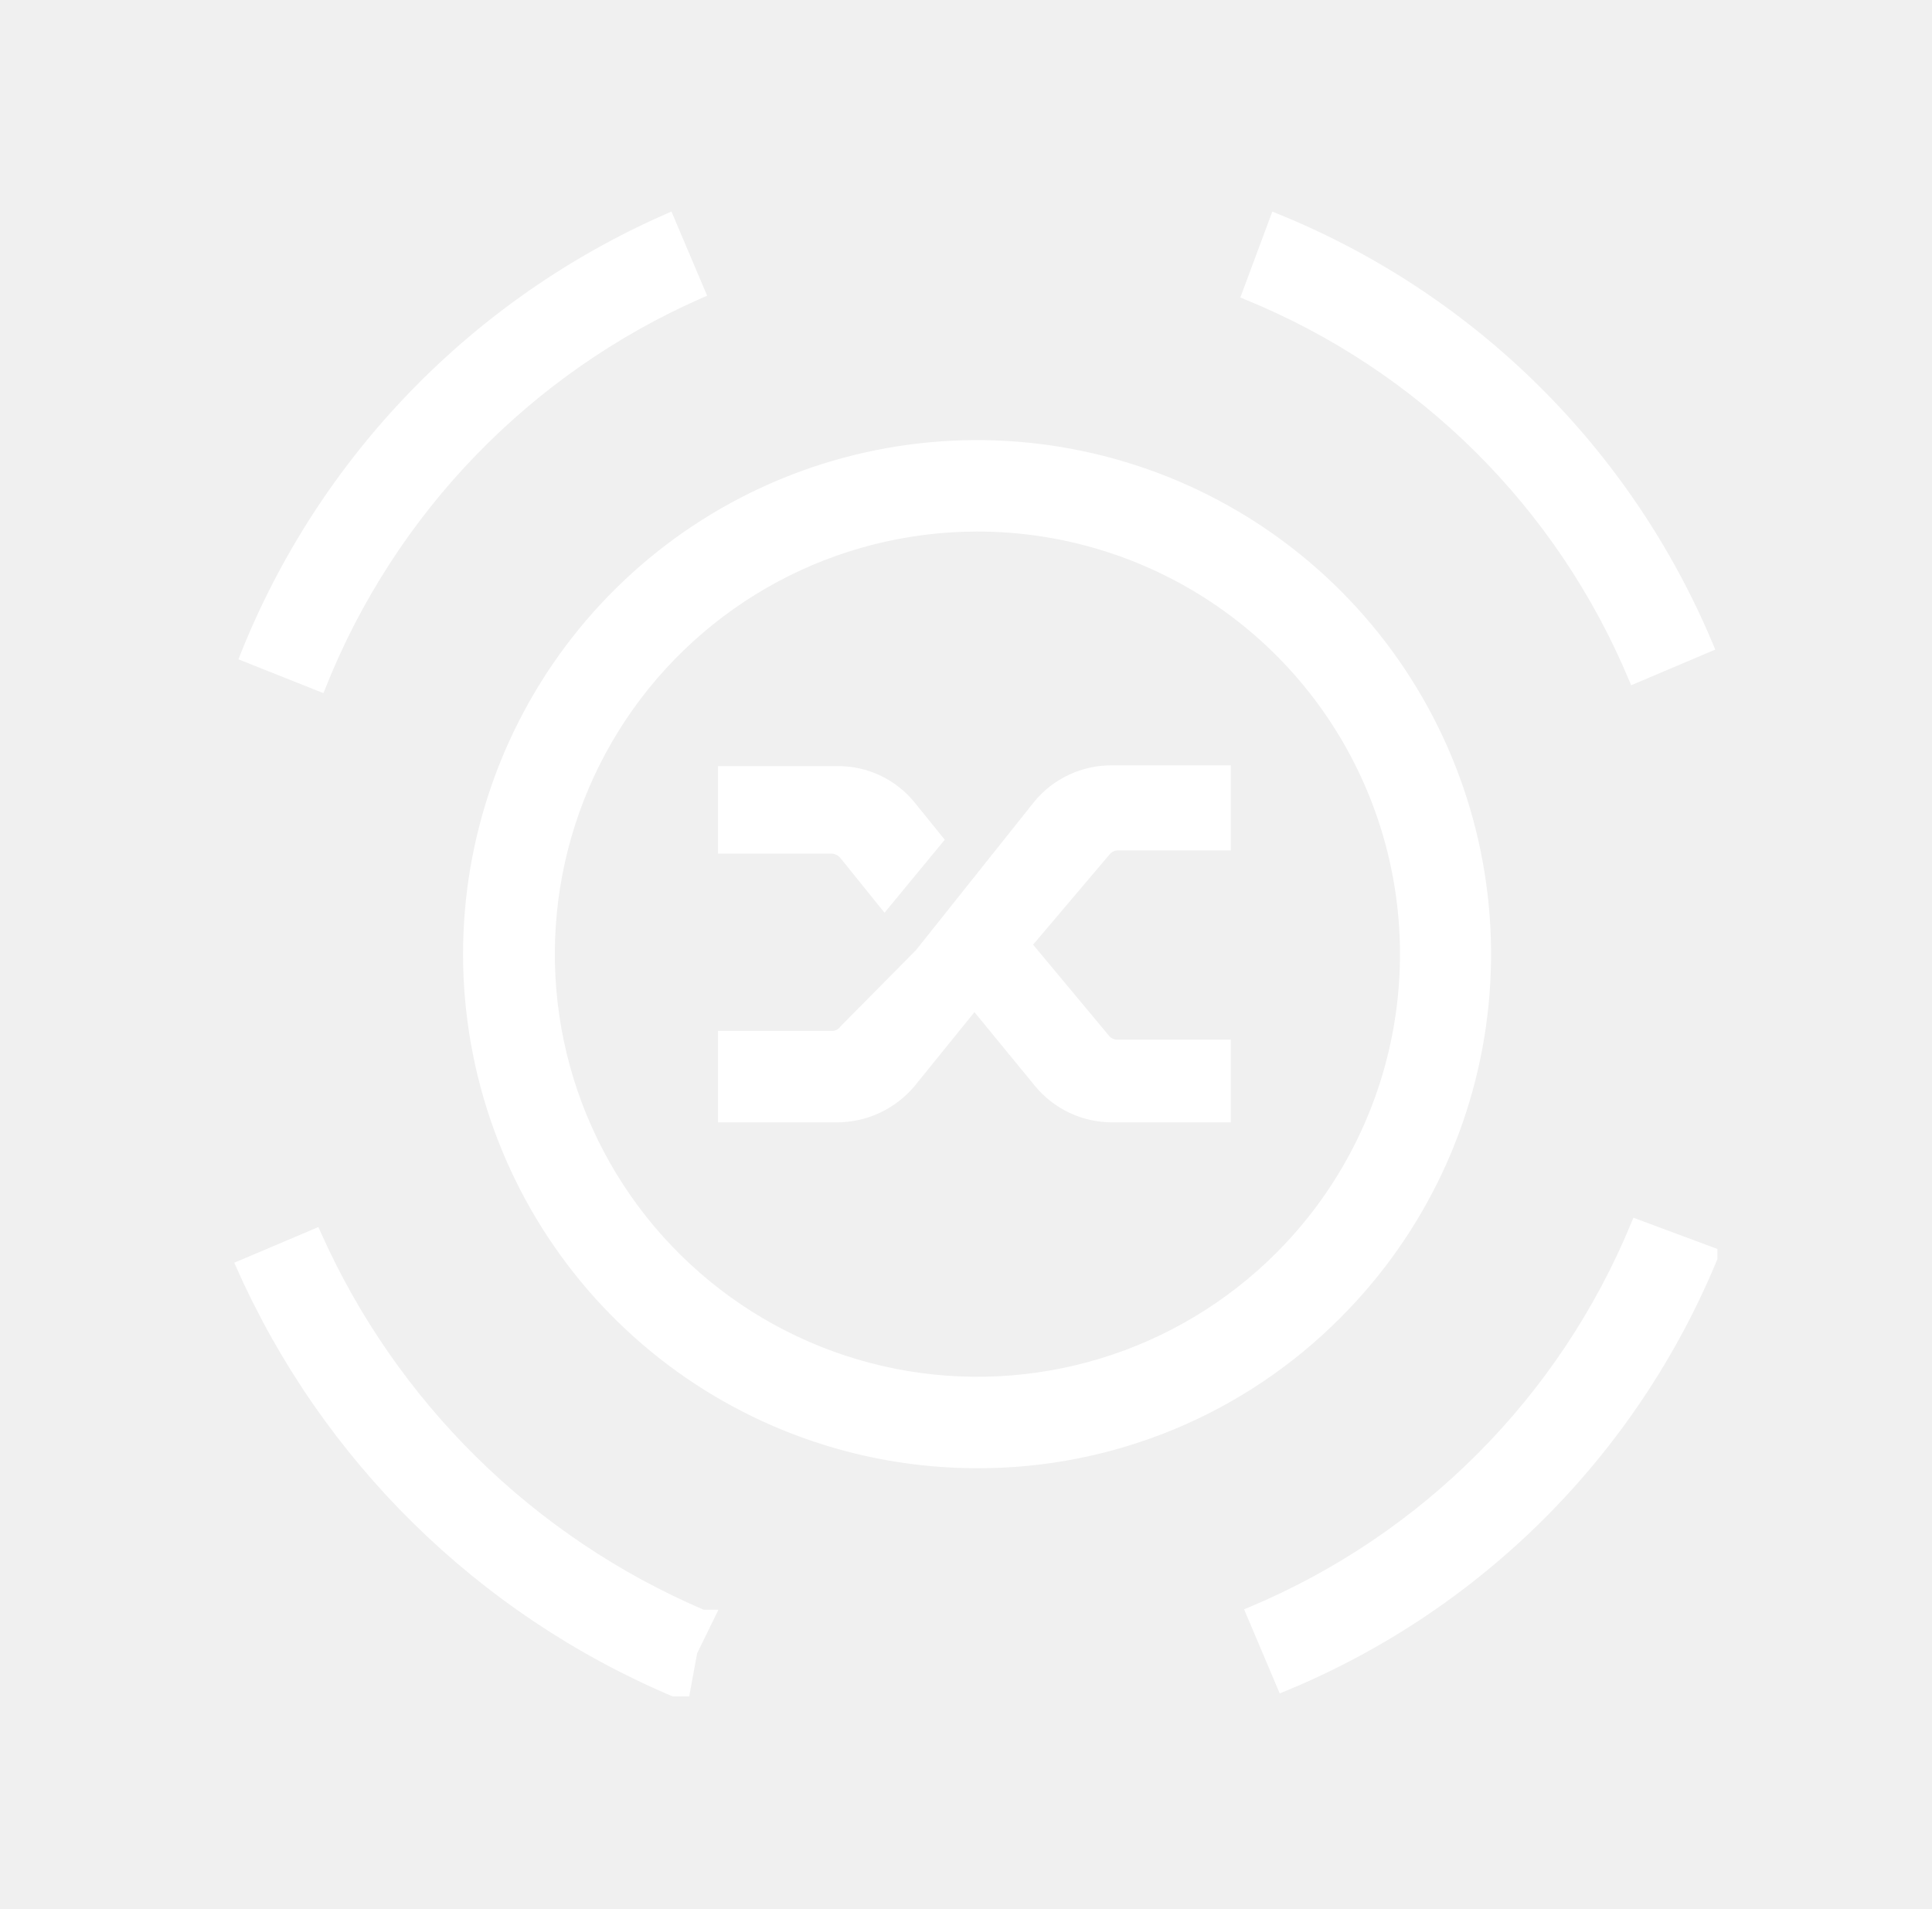
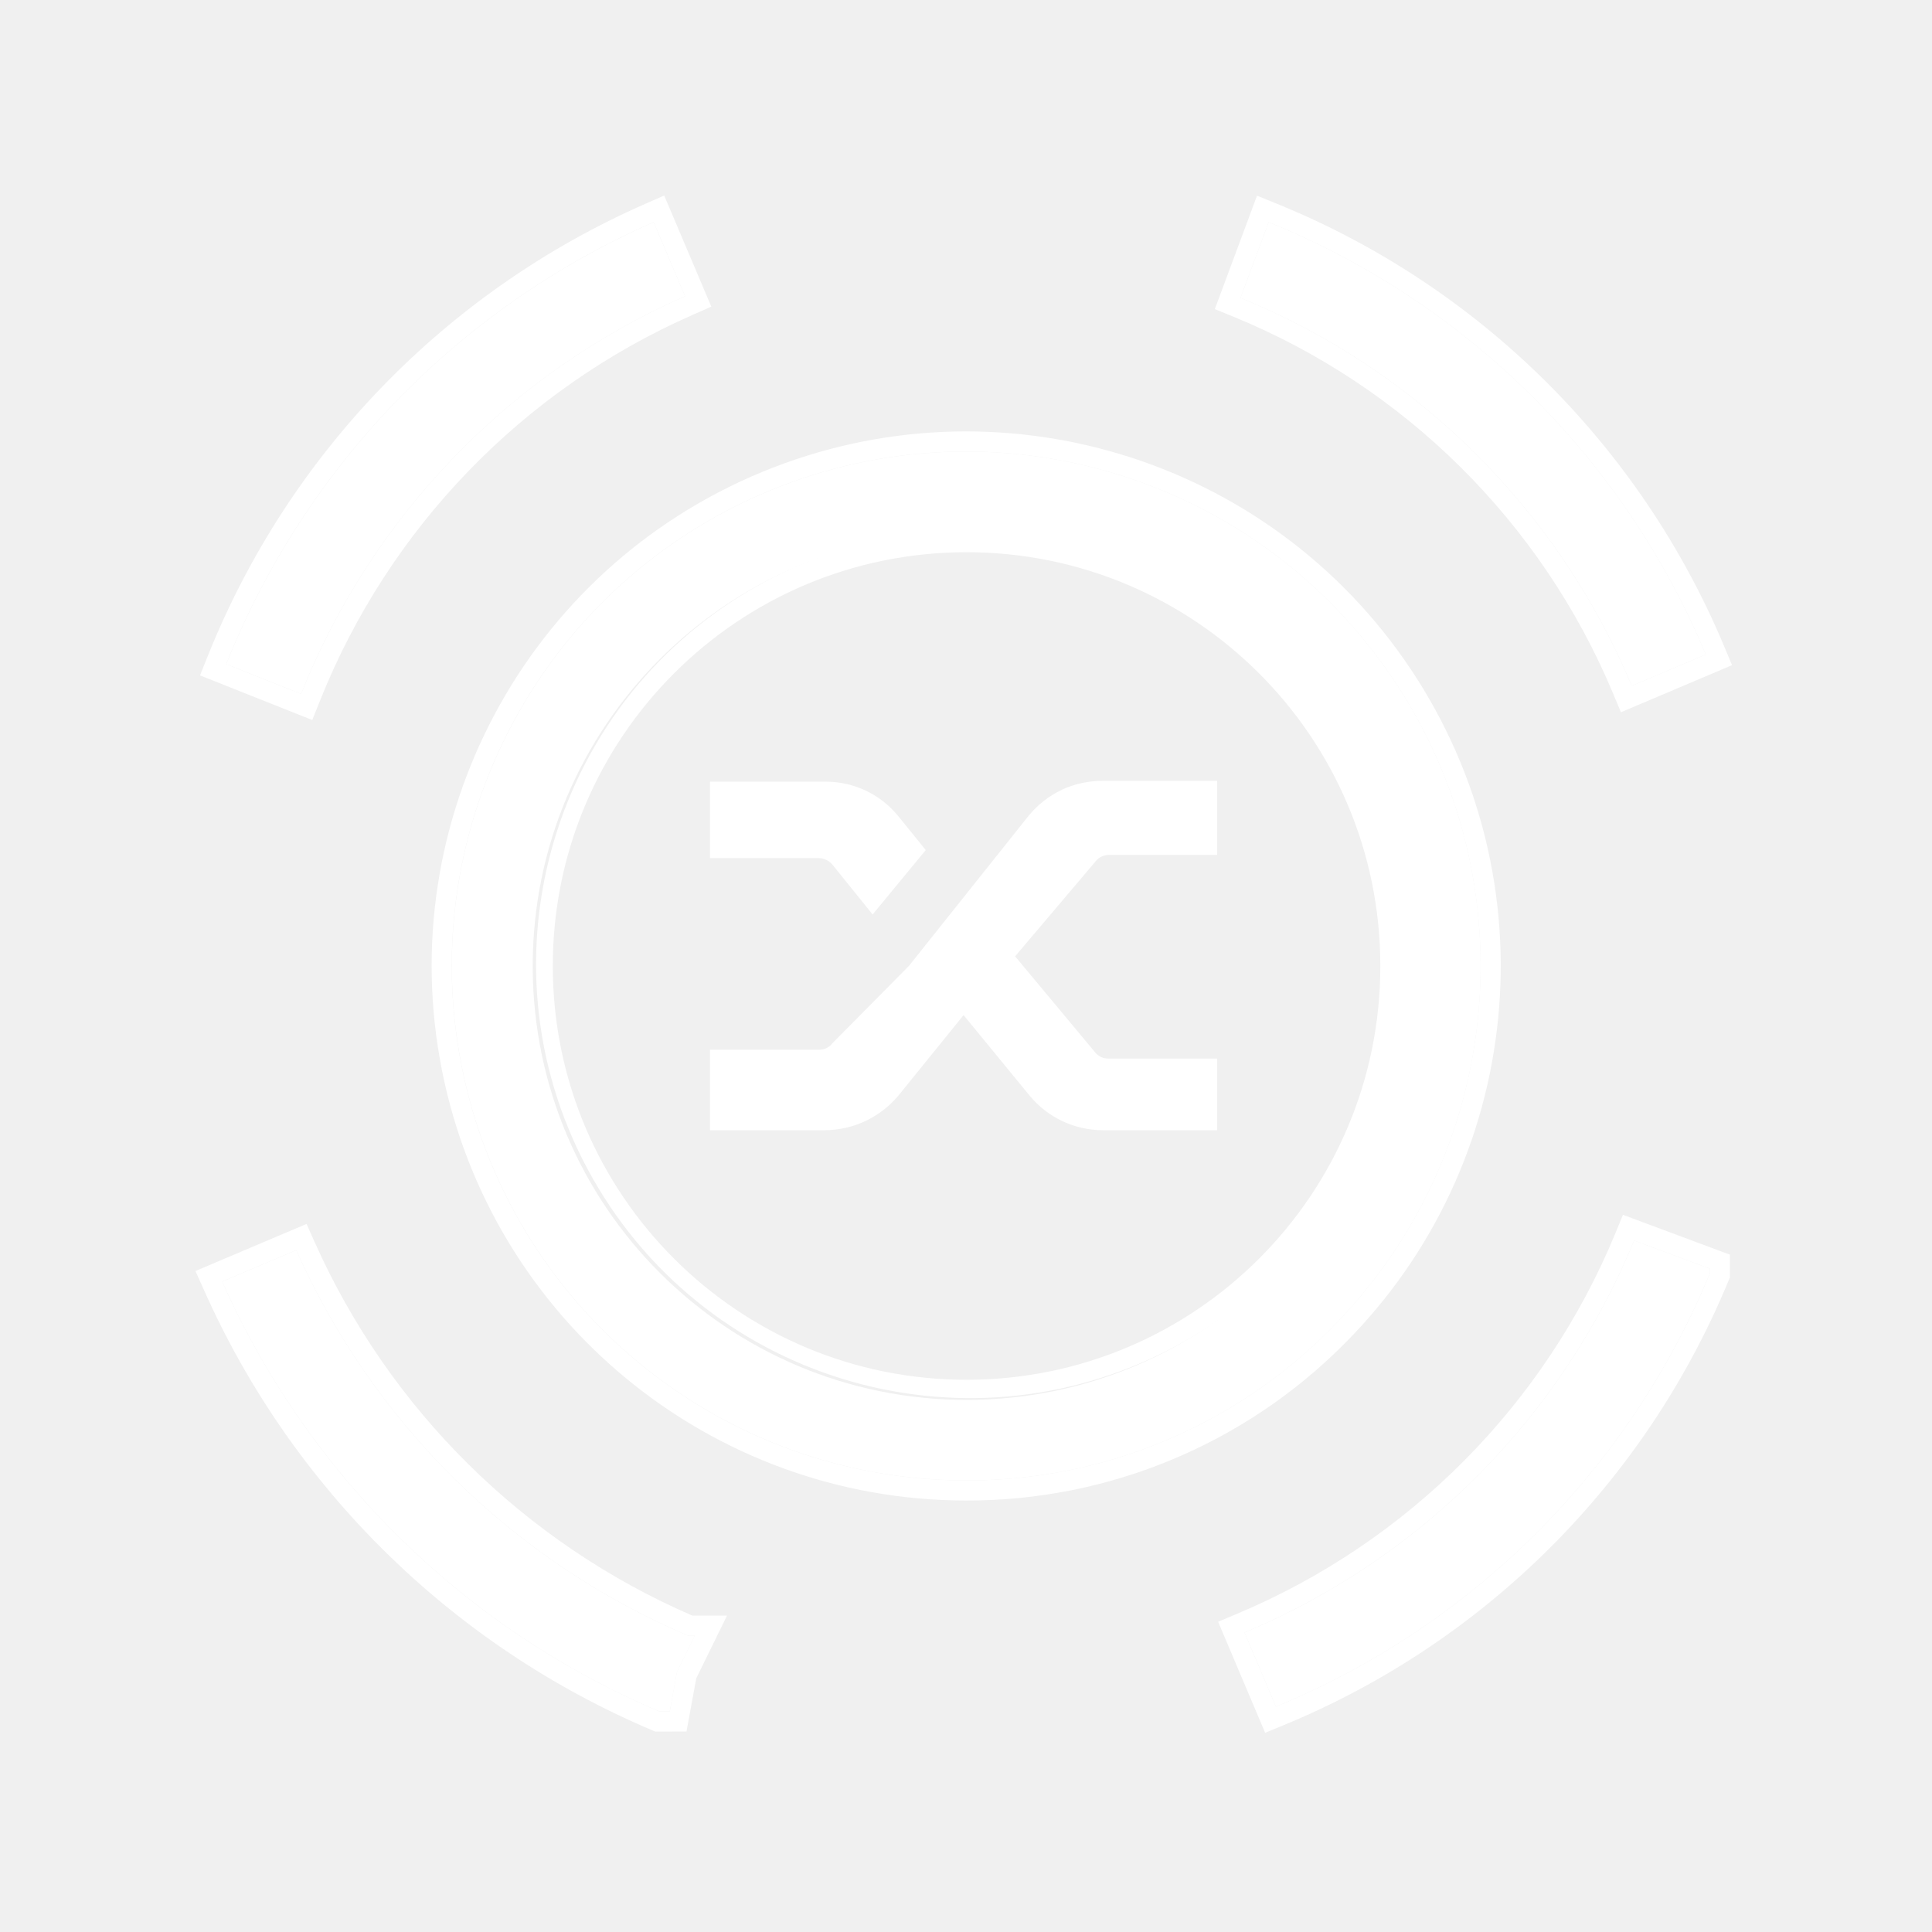
- <svg xmlns="http://www.w3.org/2000/svg" width="81" height="80" viewBox="0 0 81 80" fill="none">
-   <path d="M28.687 70.991H28.791L28.81 70.888L29.107 69.272L29.833 67.787L29.921 67.608H29.72H29.479C22.286 64.536 16.519 58.859 13.335 51.715L13.285 51.603L13.172 51.651L10.105 52.951L9.988 53L10.04 53.117C13.613 61.158 20.105 67.543 28.205 70.981L28.228 70.991H28.254H28.687ZM53.672 70.715L53.72 70.829L53.835 70.781C57.878 69.117 61.553 66.67 64.648 63.581C67.743 60.491 70.197 56.821 71.869 52.78L71.879 52.757V52.733V52.533V52.446L71.797 52.415L68.664 51.249L68.551 51.207L68.505 51.318C65.496 58.618 59.72 64.43 52.439 67.484L52.323 67.532L52.372 67.648L53.672 70.715ZM13.374 28.849L13.49 28.895L13.537 28.779C16.458 21.447 22.145 15.557 29.371 12.38L29.484 12.331L29.435 12.217L28.135 9.15L28.086 9.034L27.97 9.085C19.866 12.637 13.484 19.235 10.204 27.453L10.158 27.569L10.274 27.615L13.374 28.849ZM68.405 28.448L68.454 28.563L68.569 28.514L71.636 27.214L71.75 27.166L71.702 27.051C70.01 23.005 67.533 19.335 64.415 16.251C61.296 13.167 57.598 10.731 53.534 9.083L53.415 9.035L53.37 9.156L52.203 12.289L52.161 12.402L52.273 12.448C55.882 13.923 59.165 16.096 61.933 18.841C64.701 21.586 66.9 24.851 68.405 28.448ZM36.854 32.625C36.312 32.369 35.719 32.238 35.12 32.242H30.354H30.229V32.367V35.534V35.659H30.354H34.852C34.942 35.661 35.031 35.682 35.112 35.72C35.193 35.758 35.266 35.813 35.324 35.881L36.989 37.946L37.086 38.065L37.183 37.947L39.383 35.28L39.448 35.202L39.384 35.122L38.251 33.722L38.251 33.722C37.873 33.256 37.396 32.881 36.854 32.625ZM43.457 33.688L43.456 33.69L38.493 39.918L35.331 43.113L35.325 43.119L35.32 43.126C35.267 43.197 35.197 43.254 35.117 43.292C35.037 43.33 34.948 43.347 34.86 43.343L34.86 43.342H34.853H30.354H30.229V43.467V46.801V46.926H30.354H35.087C35.69 46.926 36.286 46.793 36.832 46.538C37.379 46.282 37.862 45.91 38.249 45.448L38.251 45.446L40.854 42.232L43.49 45.447L43.49 45.447C43.871 45.909 44.349 46.281 44.89 46.537C45.431 46.792 46.022 46.925 46.62 46.926H46.62H51.353H51.478V46.801V43.834V43.709H51.353L46.853 43.709L46.851 43.709C46.769 43.711 46.687 43.694 46.611 43.661C46.537 43.628 46.469 43.58 46.415 43.519L43.15 39.601L46.416 35.748L46.416 35.748L46.418 35.745C46.471 35.678 46.537 35.624 46.613 35.586C46.688 35.549 46.771 35.528 46.855 35.526H51.353H51.478V35.401V32.334V32.209H51.353H46.621C46.017 32.205 45.419 32.335 44.872 32.591C44.324 32.847 43.841 33.221 43.457 33.688ZM27.364 56.555C31.194 59.701 35.997 61.422 40.953 61.425C43.769 61.435 46.558 60.886 49.16 59.81C51.762 58.734 54.124 57.151 56.109 55.154C59.615 51.651 61.798 47.04 62.285 42.107C62.773 37.175 61.535 32.226 58.783 28.103C56.031 23.981 51.934 20.94 47.192 19.5C42.449 18.059 37.354 18.307 32.774 20.202C28.194 22.097 24.412 25.521 22.073 29.892C19.735 34.262 18.984 39.308 19.949 44.17C20.914 49.032 23.534 53.408 27.364 56.555ZM32.548 24.275C35.133 22.889 38.02 22.162 40.954 22.158C44.484 22.153 47.937 23.196 50.874 25.154C53.812 27.112 56.102 29.897 57.456 33.158C58.81 36.418 59.166 40.007 58.479 43.47C57.793 46.933 56.094 50.114 53.599 52.611C51.525 54.686 48.972 56.218 46.166 57.071C43.359 57.923 40.385 58.071 37.508 57.501C34.631 56.93 31.939 55.659 29.67 53.8C27.401 51.94 25.625 49.55 24.501 46.841C23.376 44.132 22.936 41.188 23.221 38.268C23.506 35.349 24.506 32.544 26.132 30.104C27.759 27.663 29.963 25.661 32.548 24.275Z" fill="white" stroke="white" stroke-width="0.25" />
+ <svg xmlns="http://www.w3.org/2000/svg" width="24" height="24" fill="none" viewBox="0 0 24 24">
+   <path fill="#fff" d="M8.32 21.26h-.13a10.38 10.38 0 0 1-5.43-5.34l.92-.39a9.34 9.34 0 0 0 4.87 4.79h.08l-.22.45zm7.53-.06-.39-.92a9 9 0 0 0 4.84-4.87l.94.35v.06a9.92 9.92 0 0 1-5.39 5.38M3.74 8.62l-.93-.37a10.07 10.07 0 0 1 5.31-5.49l.39.92a9.06 9.06 0 0 0-4.77 4.94m16.53-.1a8.93 8.93 0 0 0-4.86-4.82l.35-.94a9.93 9.93 0 0 1 5.43 5.37z" />
+   <path fill="#fff" fill-rule="evenodd" d="M12 18.39a6.39 6.39 0 1 1 4.52-1.87A6.34 6.34 0 0 1 12 18.39m0-11.78a5.39 5.39 0 1 0 .015 10.78A5.39 5.39 0 0 0 12 6.61" clip-rule="evenodd" />
+   <path fill="#fff" fill-rule="evenodd" d="m8.139 21.51-.047-.02a10.63 10.63 0 0 1-5.56-5.469l-.104-.232 1.38-.585.1.224a9.1 9.1 0 0 0 4.693 4.642h.43l-.382.779-.121.66zm.27-.74.22-.45h-.08l-.163-.072A9.34 9.34 0 0 1 3.68 15.53l-.92.39q.05.114.104.227a10.38 10.38 0 0 0 5.21 5.063l.019.008.097.042h.13zm6.723-.624.231-.097a8.75 8.75 0 0 0 4.706-4.734l.092-.224 1.329.495v.283l-.02.046a10.17 10.17 0 0 1-5.525 5.516l-.229.094zM2.485 8.39l.093-.233a10.32 10.32 0 0 1 5.441-5.626l.232-.102.585 1.38-.226.1a8.8 8.8 0 0 0-4.638 4.803l-.093.232zm17.651.458-.097-.232a8.68 8.68 0 0 0-4.724-4.685l-.224-.091.524-1.409.239.097a10.18 10.18 0 0 1 5.566 5.505l.096.23zm1.104 6.972a9.92 9.92 0 0 1-5.39 5.38l-.39-.92q.03-.014.063-.027A9 9 0 0 0 20.3 15.41l.94.35zM8.51 3.68a9.06 9.06 0 0 0-4.77 4.94l-.93-.37q.046-.117.095-.231a10.07 10.07 0 0 1 5.215-5.26zm11.76 4.84.92-.39-.1-.23a9.93 9.93 0 0 0-5.33-5.14l-.35.94a8.93 8.93 0 0 1 4.86 4.82M12 18.64a6.64 6.64 0 1 1 4.697-1.944 6.6 6.6 0 0 1-4.698 1.944m0-.25a6.39 6.39 0 1 1 4.52-1.87A6.34 6.34 0 0 1 12 18.39m0-11.53a5.14 5.14 0 1 0 .014 10.28A5.14 5.14 0 0 0 12 6.86m-2.54.39a5.39 5.39 0 1 1 5.094 9.5 5.39 5.39 0 0 1-5.094-9.5" clip-rule="evenodd" />
+   <path fill="#fff" d="M10.263 10.682a.2.2 0 0 1 .077.058l.5.62.66-.8-.34-.42a1.16 1.16 0 0 0-.91-.43H8.82v.95h1.35a.2.2 0 0 1 .093.022m2.928-.871a1.2 1.2 0 0 0-.411.32L11.29 12l-.95.96a.2.2 0 0 1-.17.08H8.82v1h1.42a1.2 1.2 0 0 0 .92-.43l.81-1 .82 1a1.18 1.18 0 0 0 .91.43h1.42v-.89h-1.35a.21.21 0 0 1-.16-.07l-1-1.2 1-1.18a.21.21 0 0 1 .16-.08h1.35V9.7H13.7a1.2 1.2 0 0 0-.509.11" />
</svg>
